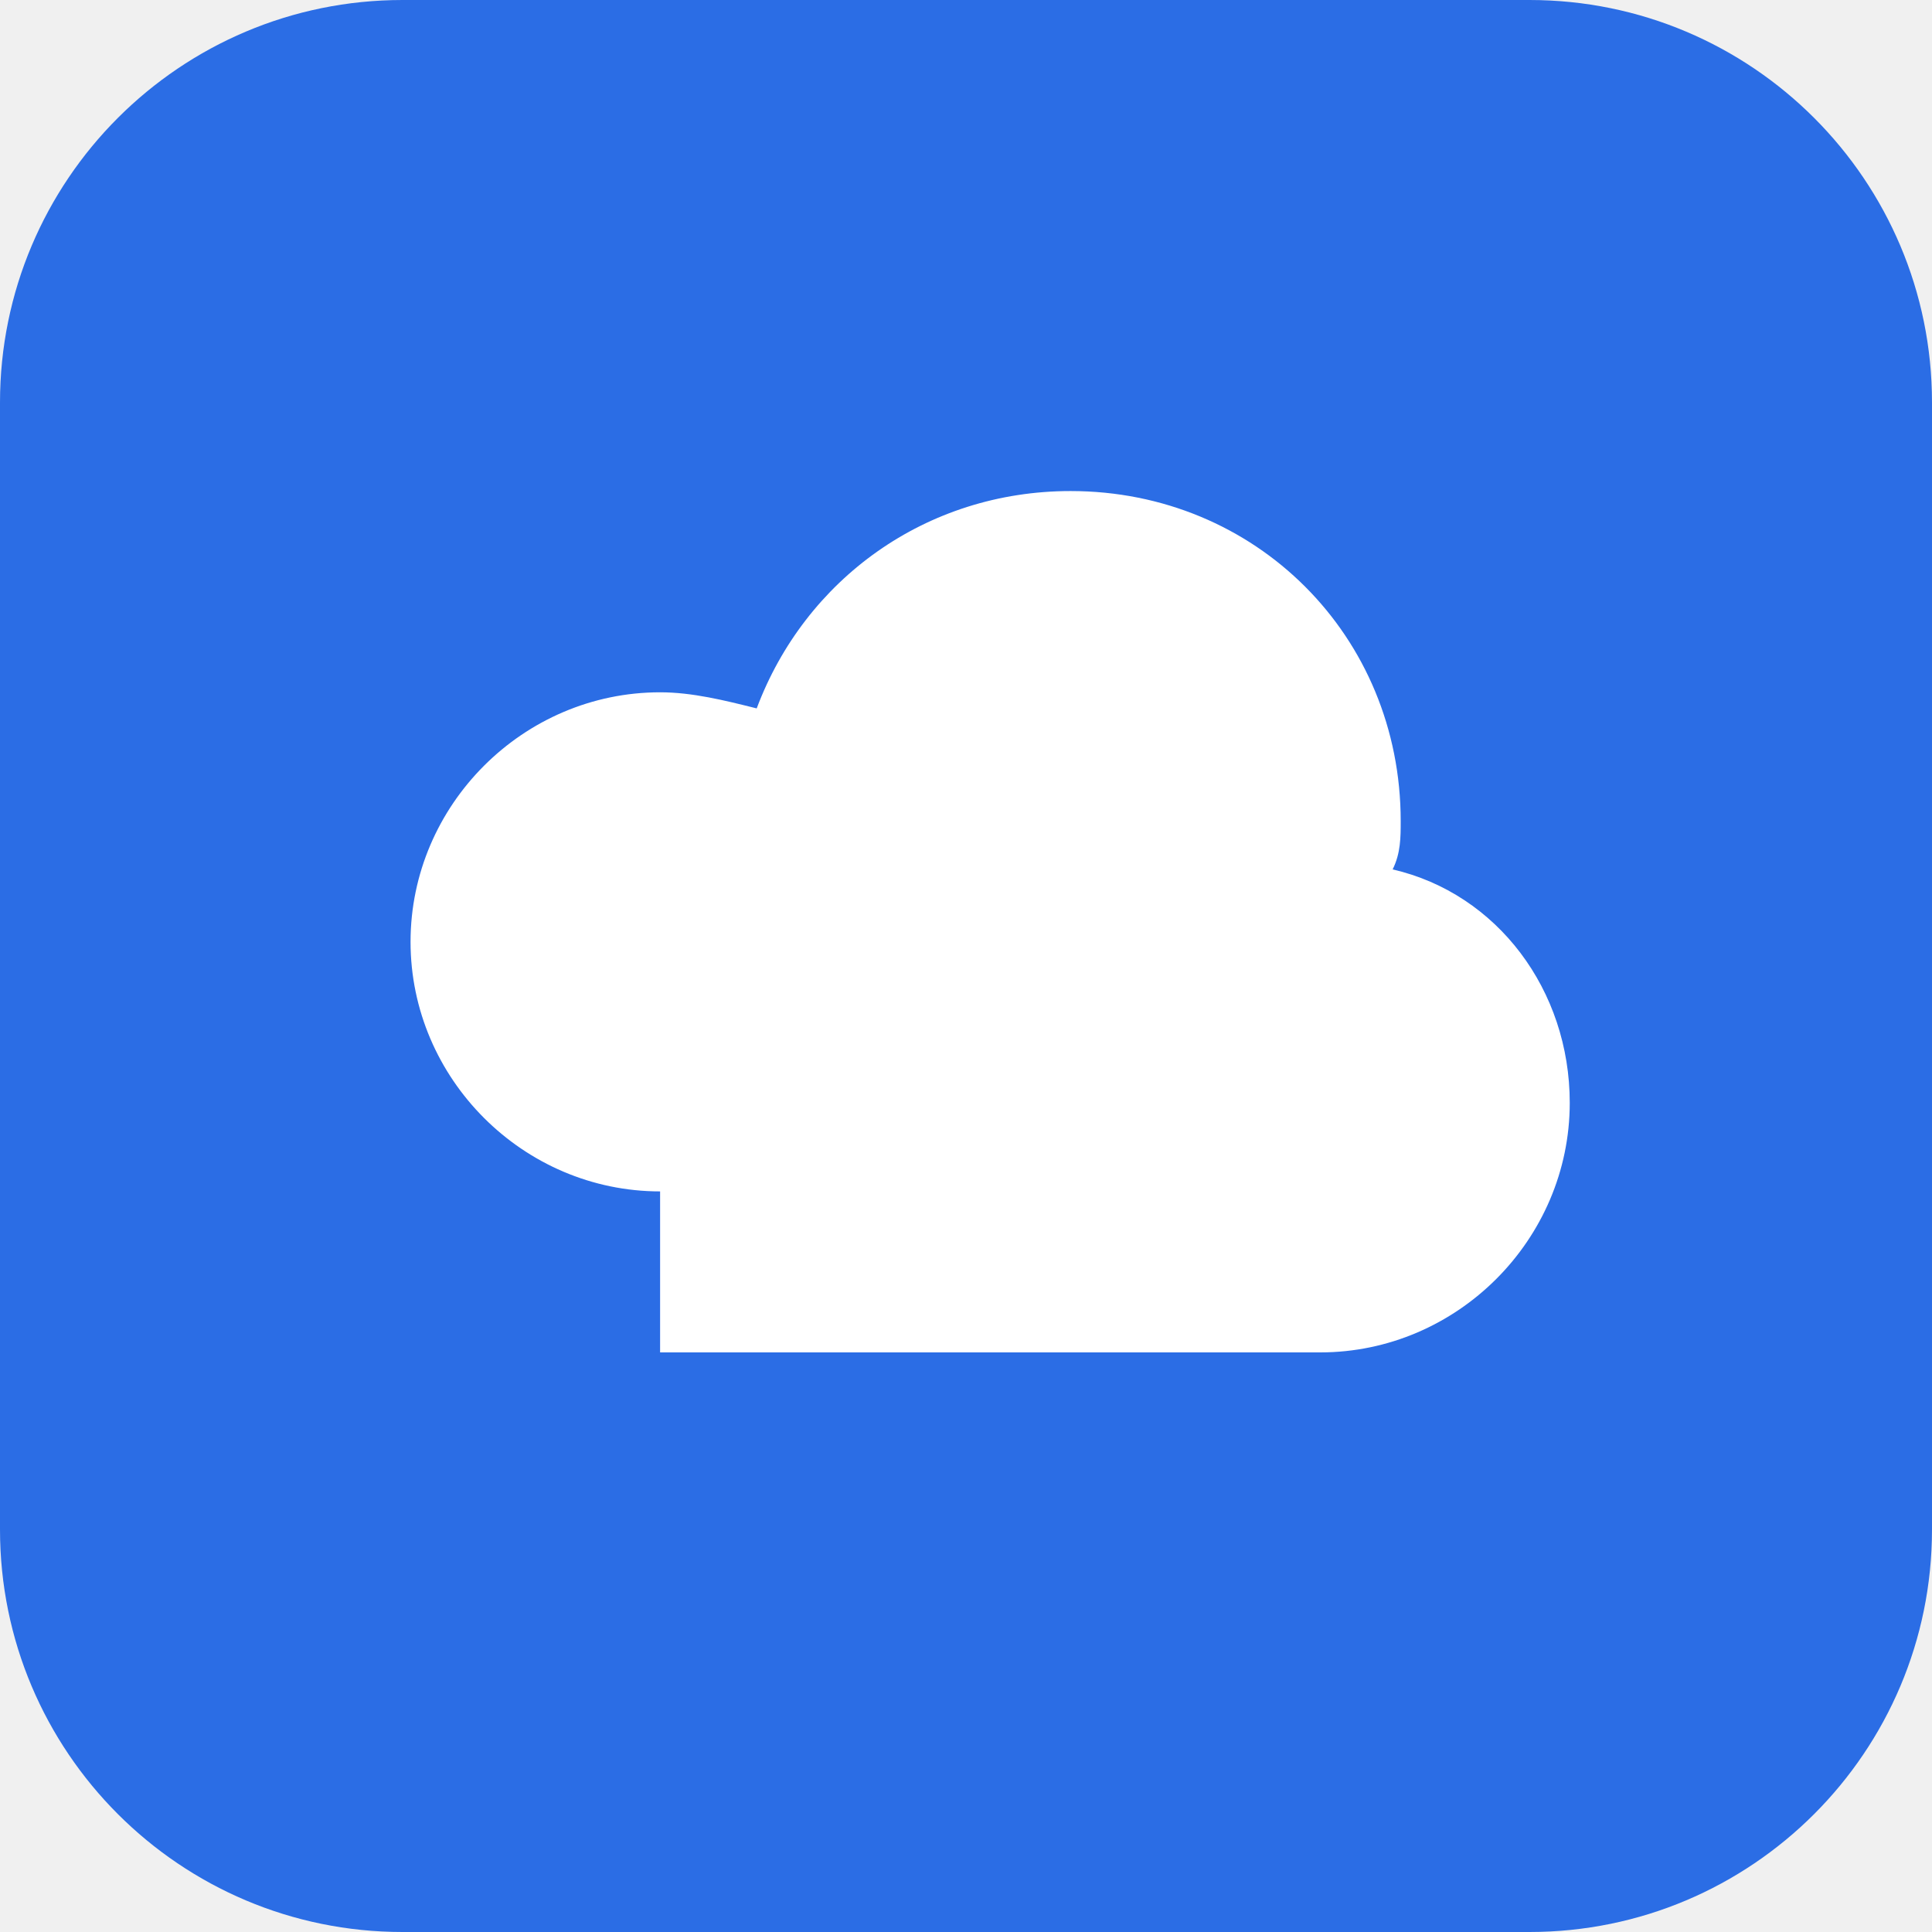
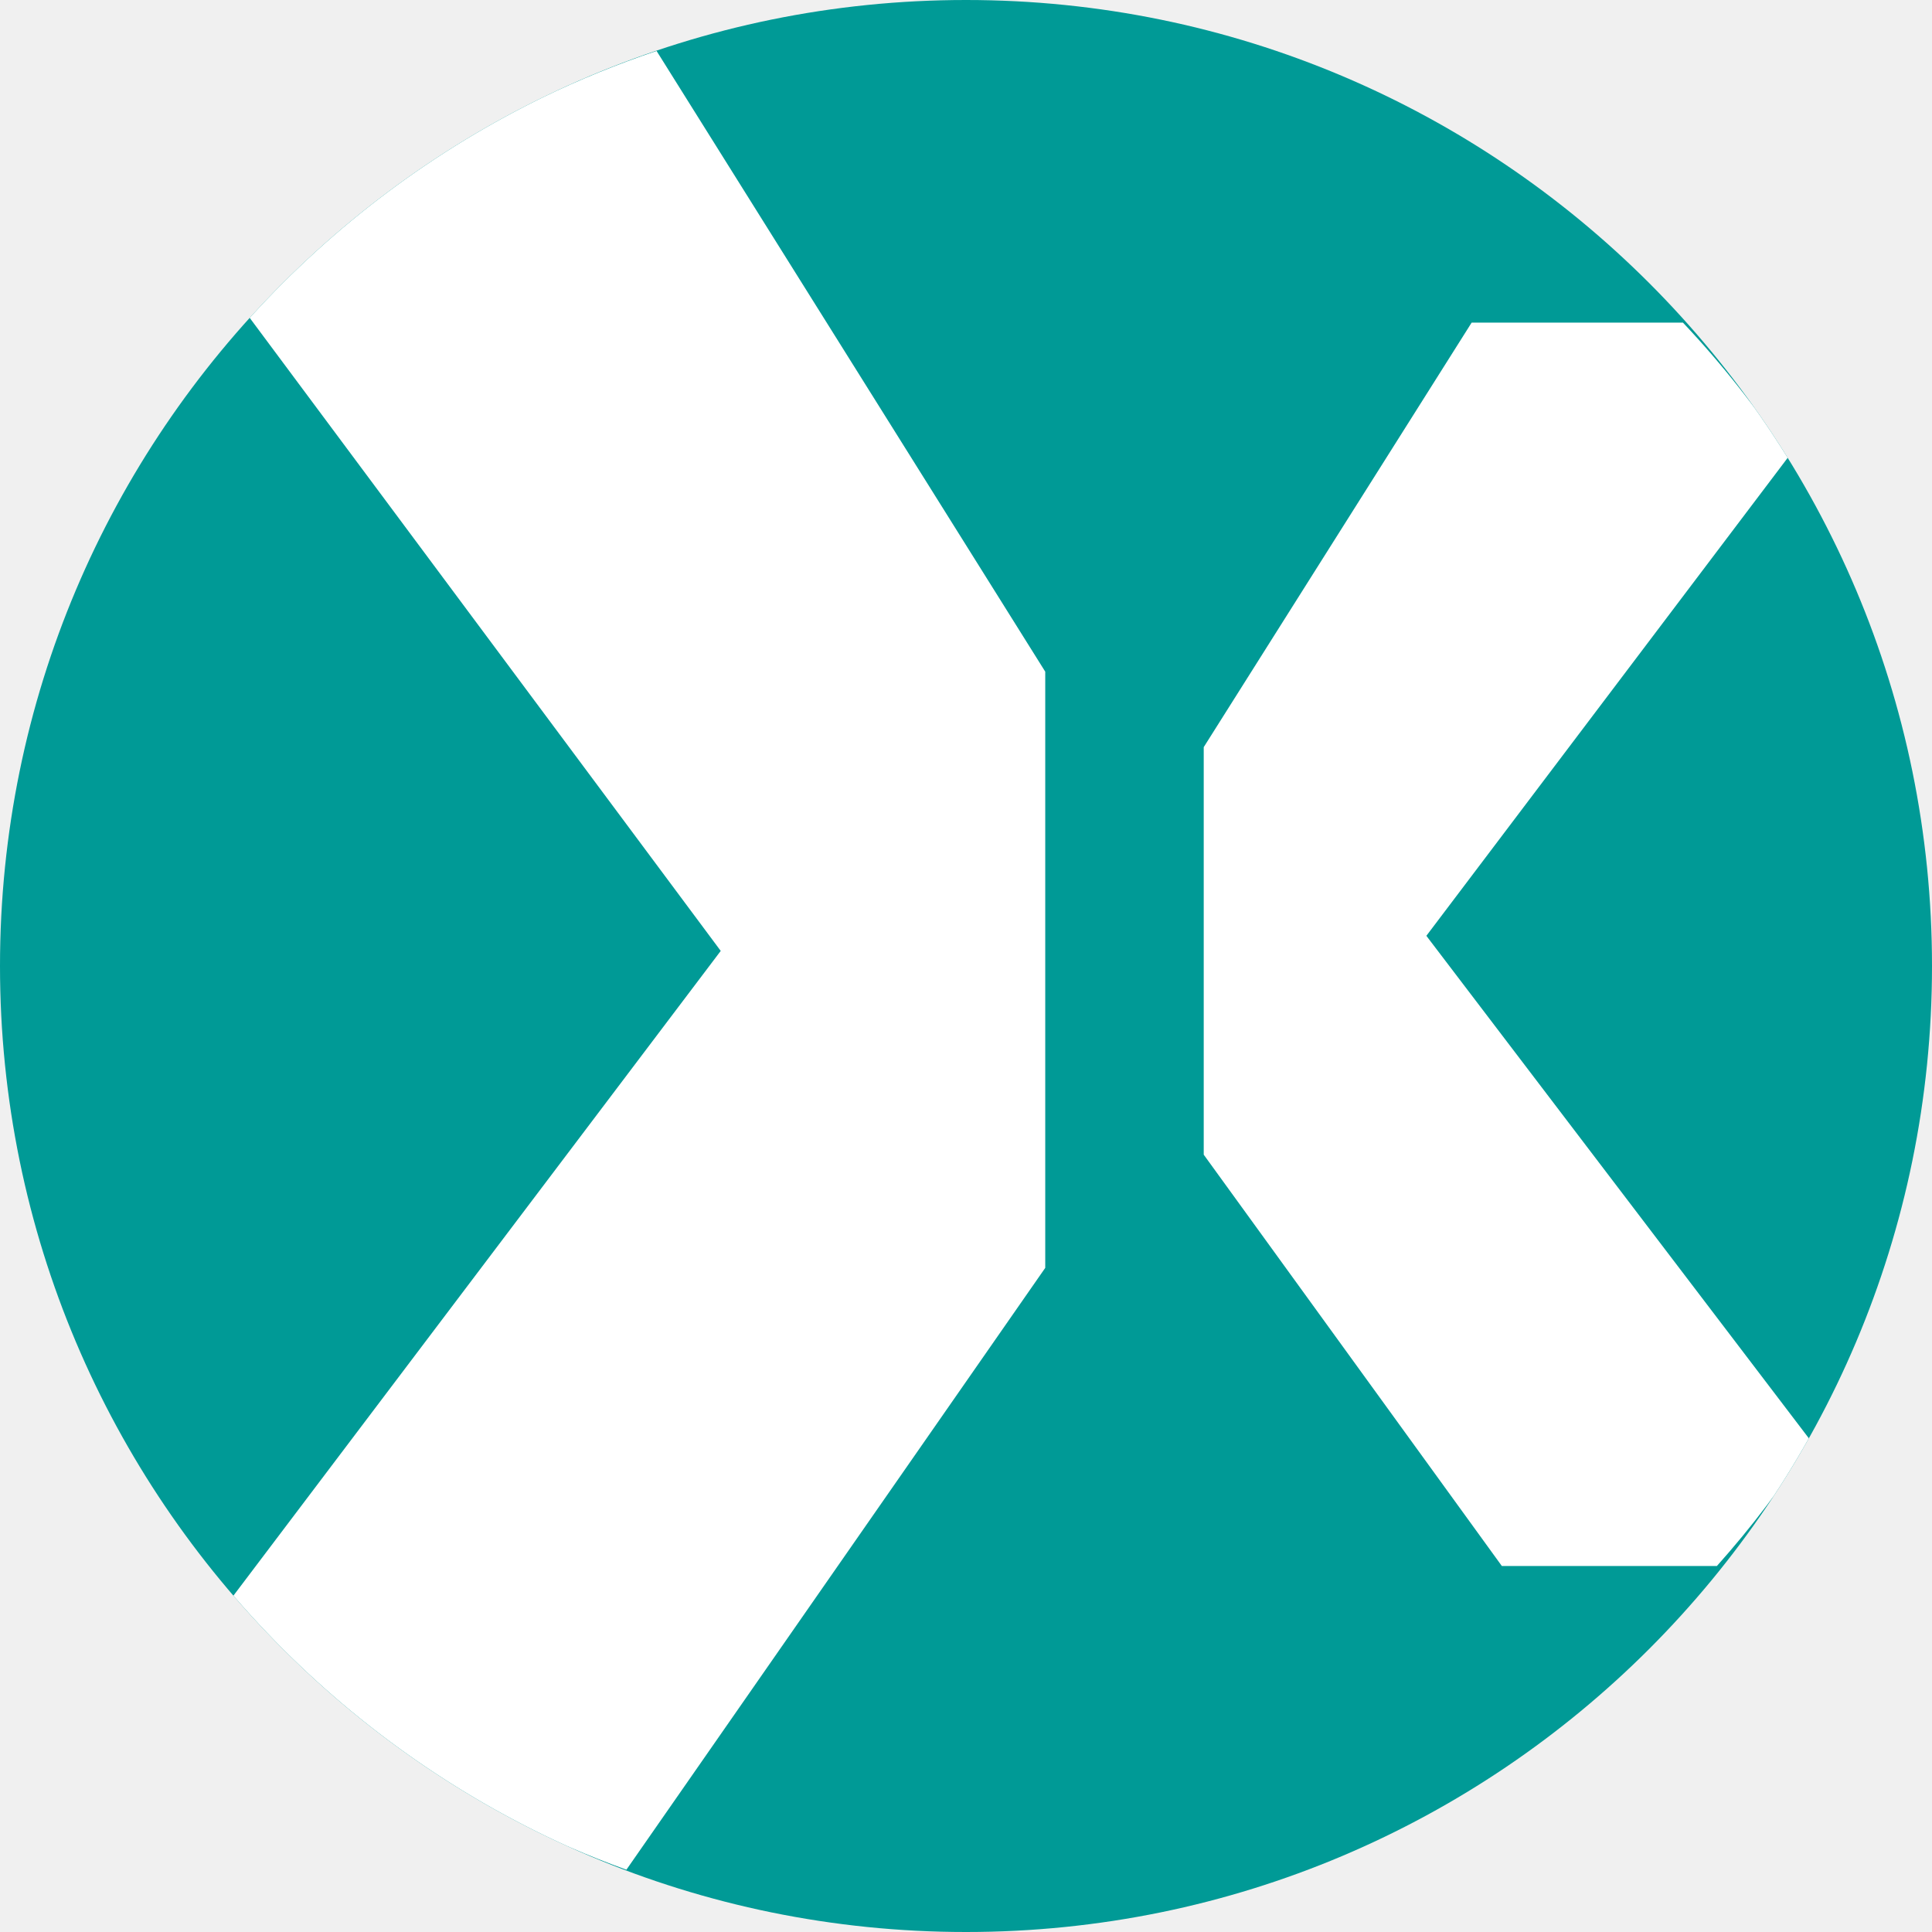
- <svg xmlns="http://www.w3.org/2000/svg" viewBox="0 0 24 24">
-   <rect width="24" height="24" rx="5" fill="#2B6DE5" />
-   <path fill="#fff" d="M8.2 14.8c-1.7 0-3.1-1.4-3.1-3.1S6.5 8.6 8.2 8.6c.4 0 .8.1 1.2.2.6-1.6 2.1-2.7 3.9-2.7 2.3 0 4.1 1.8 4.1 4.1 0 .2 0 .4-.1.6 1.3.3 2.2 1.5 2.2 2.9 0 1.7-1.4 3.1-3.1 3.1H8.2z" />
+ <svg xmlns="http://www.w3.org/2000/svg" viewBox="0 0 512 512" fill="none">
+   <defs>
+     <clipPath id="circle">
+       <circle cx="256" cy="256" r="256" />
+     </clipPath>
+   </defs>
+   <g clip-path="url(#circle)">
+     <circle cx="256" cy="256" r="256" fill="#009A96" />
+     <path fill="#FFF" d="M174 13.5A256 256 0 0 0 66 84l125 168L61 424a256 256 0 0 0 105 71.5L277 336V178L174 13.5Z" />
+     <path fill="#FFF" d="M390 85.5h56a256 256 0 0 1 28 35.5l-96 127 102 134a256 256 0 0 1-25 33h-57L319 306V198l71-112.5Z" />
+   </g>
</svg>
